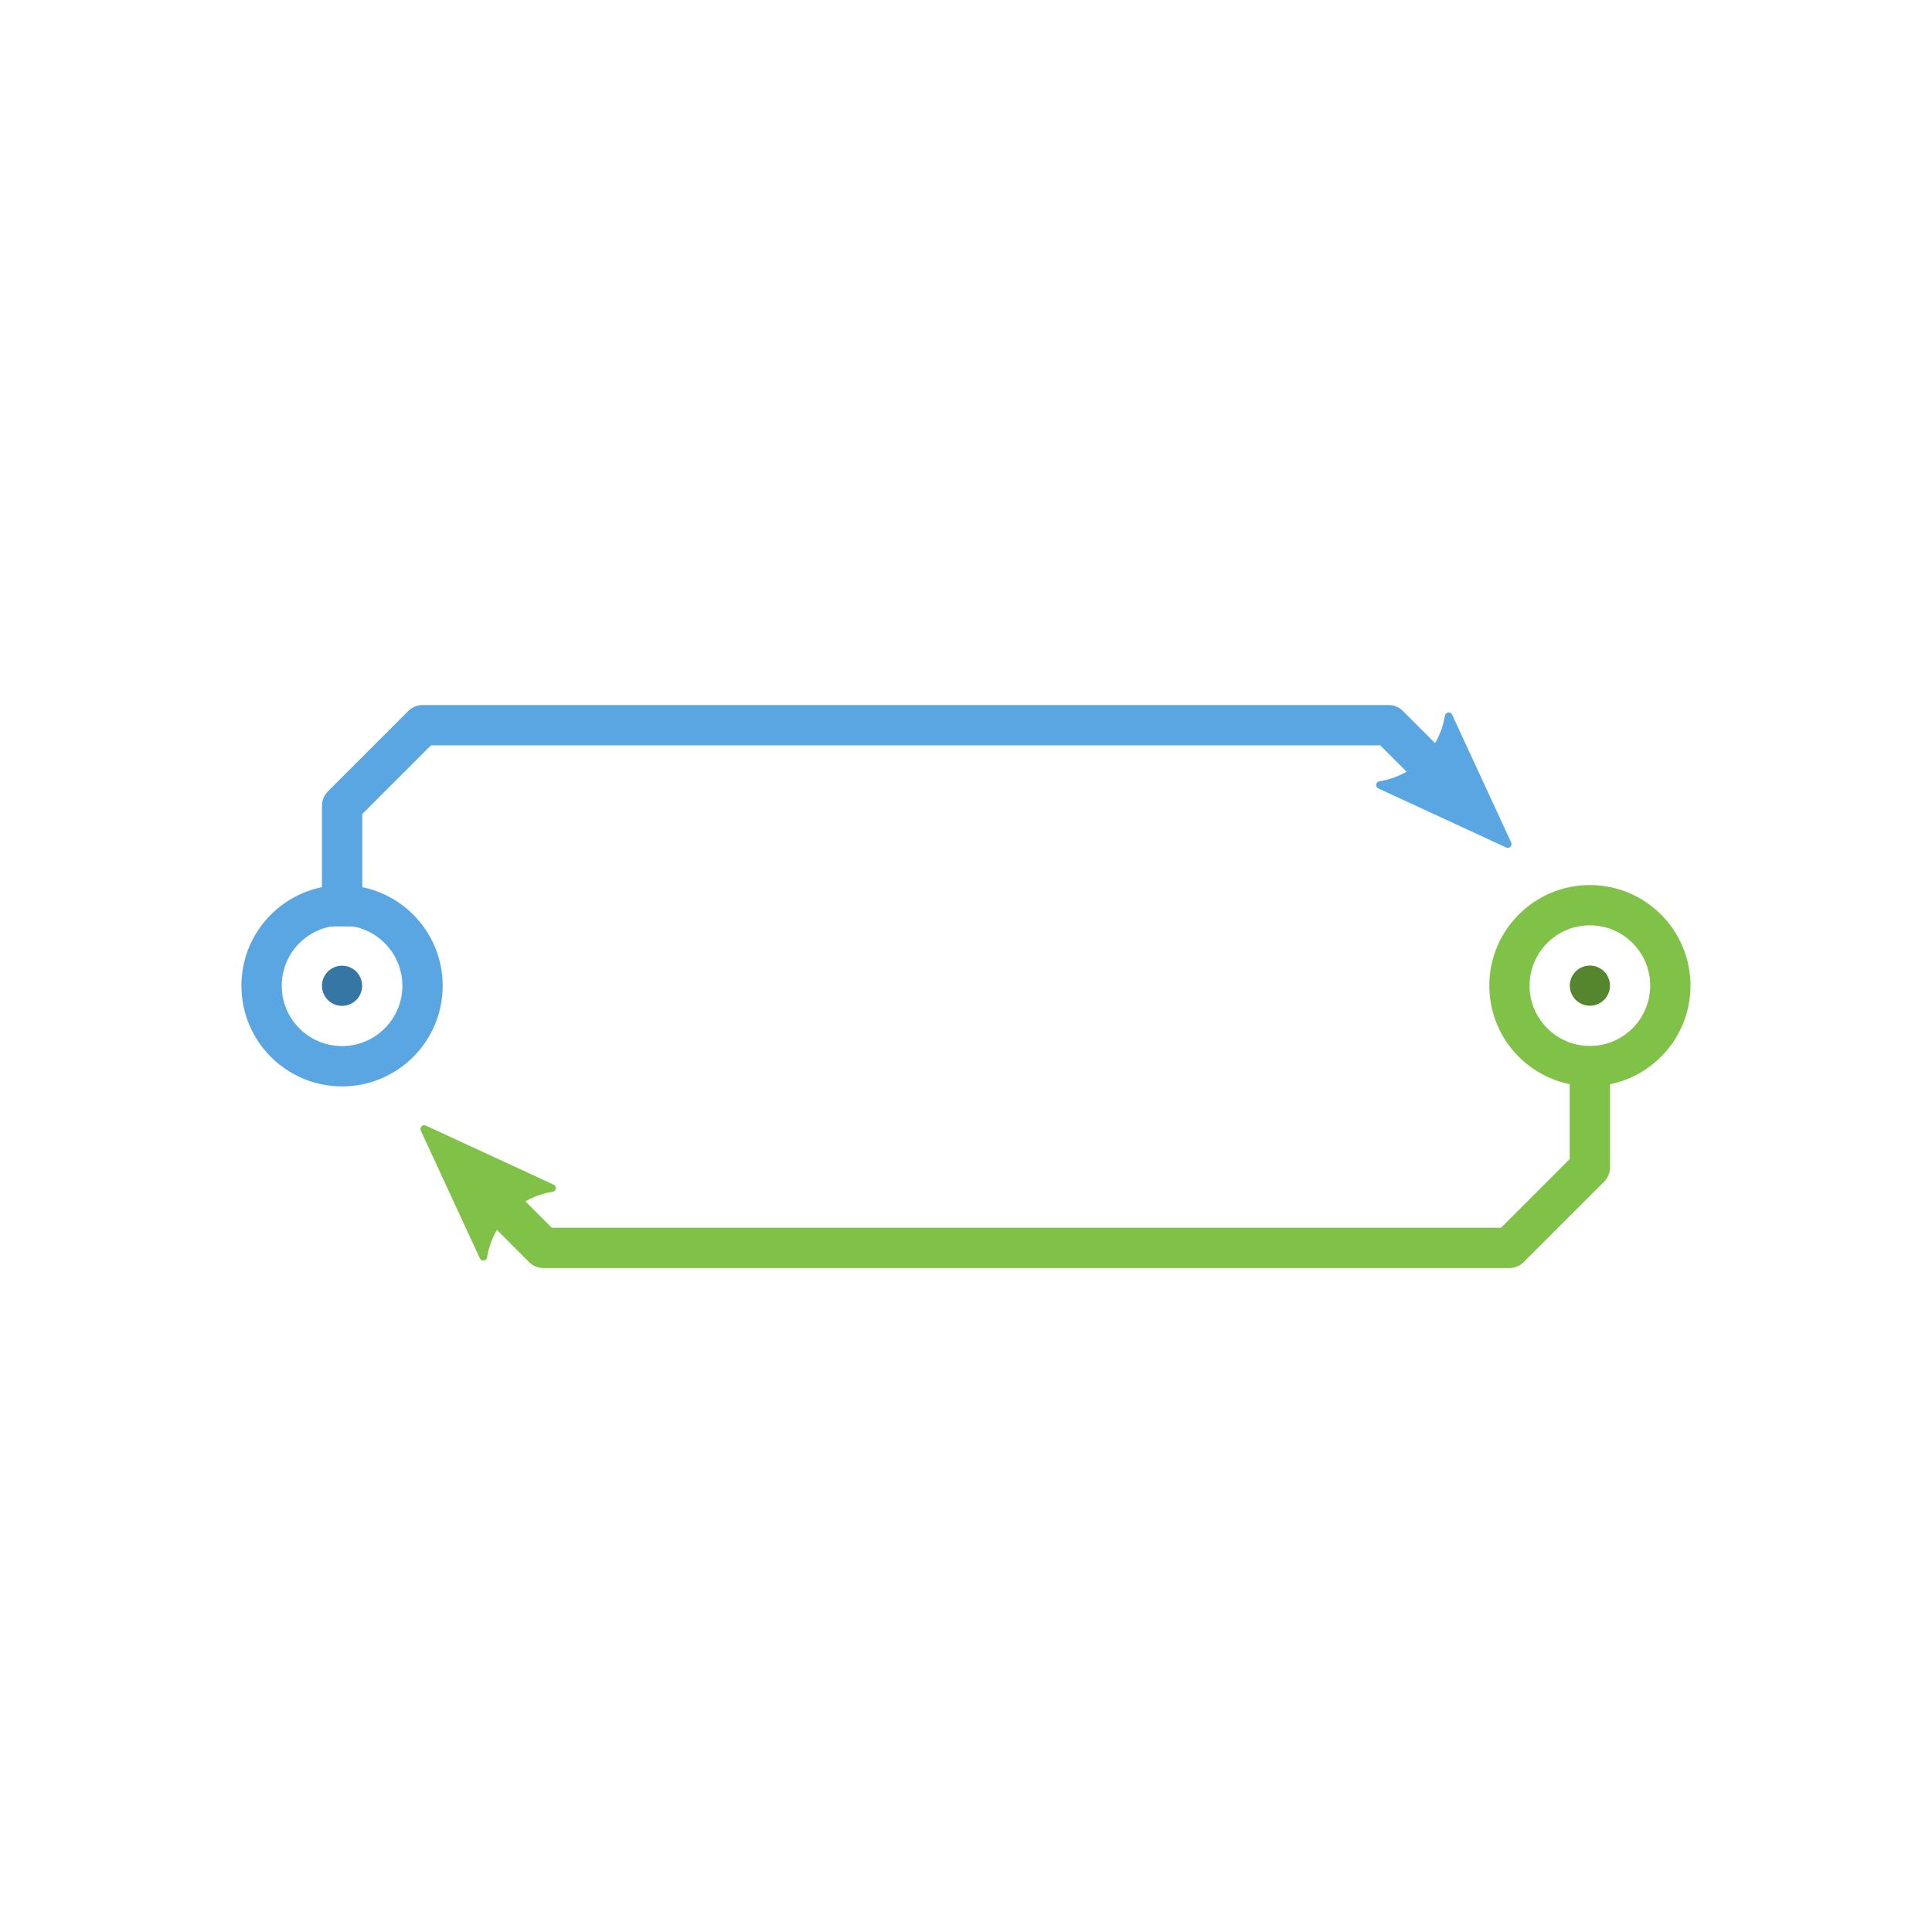
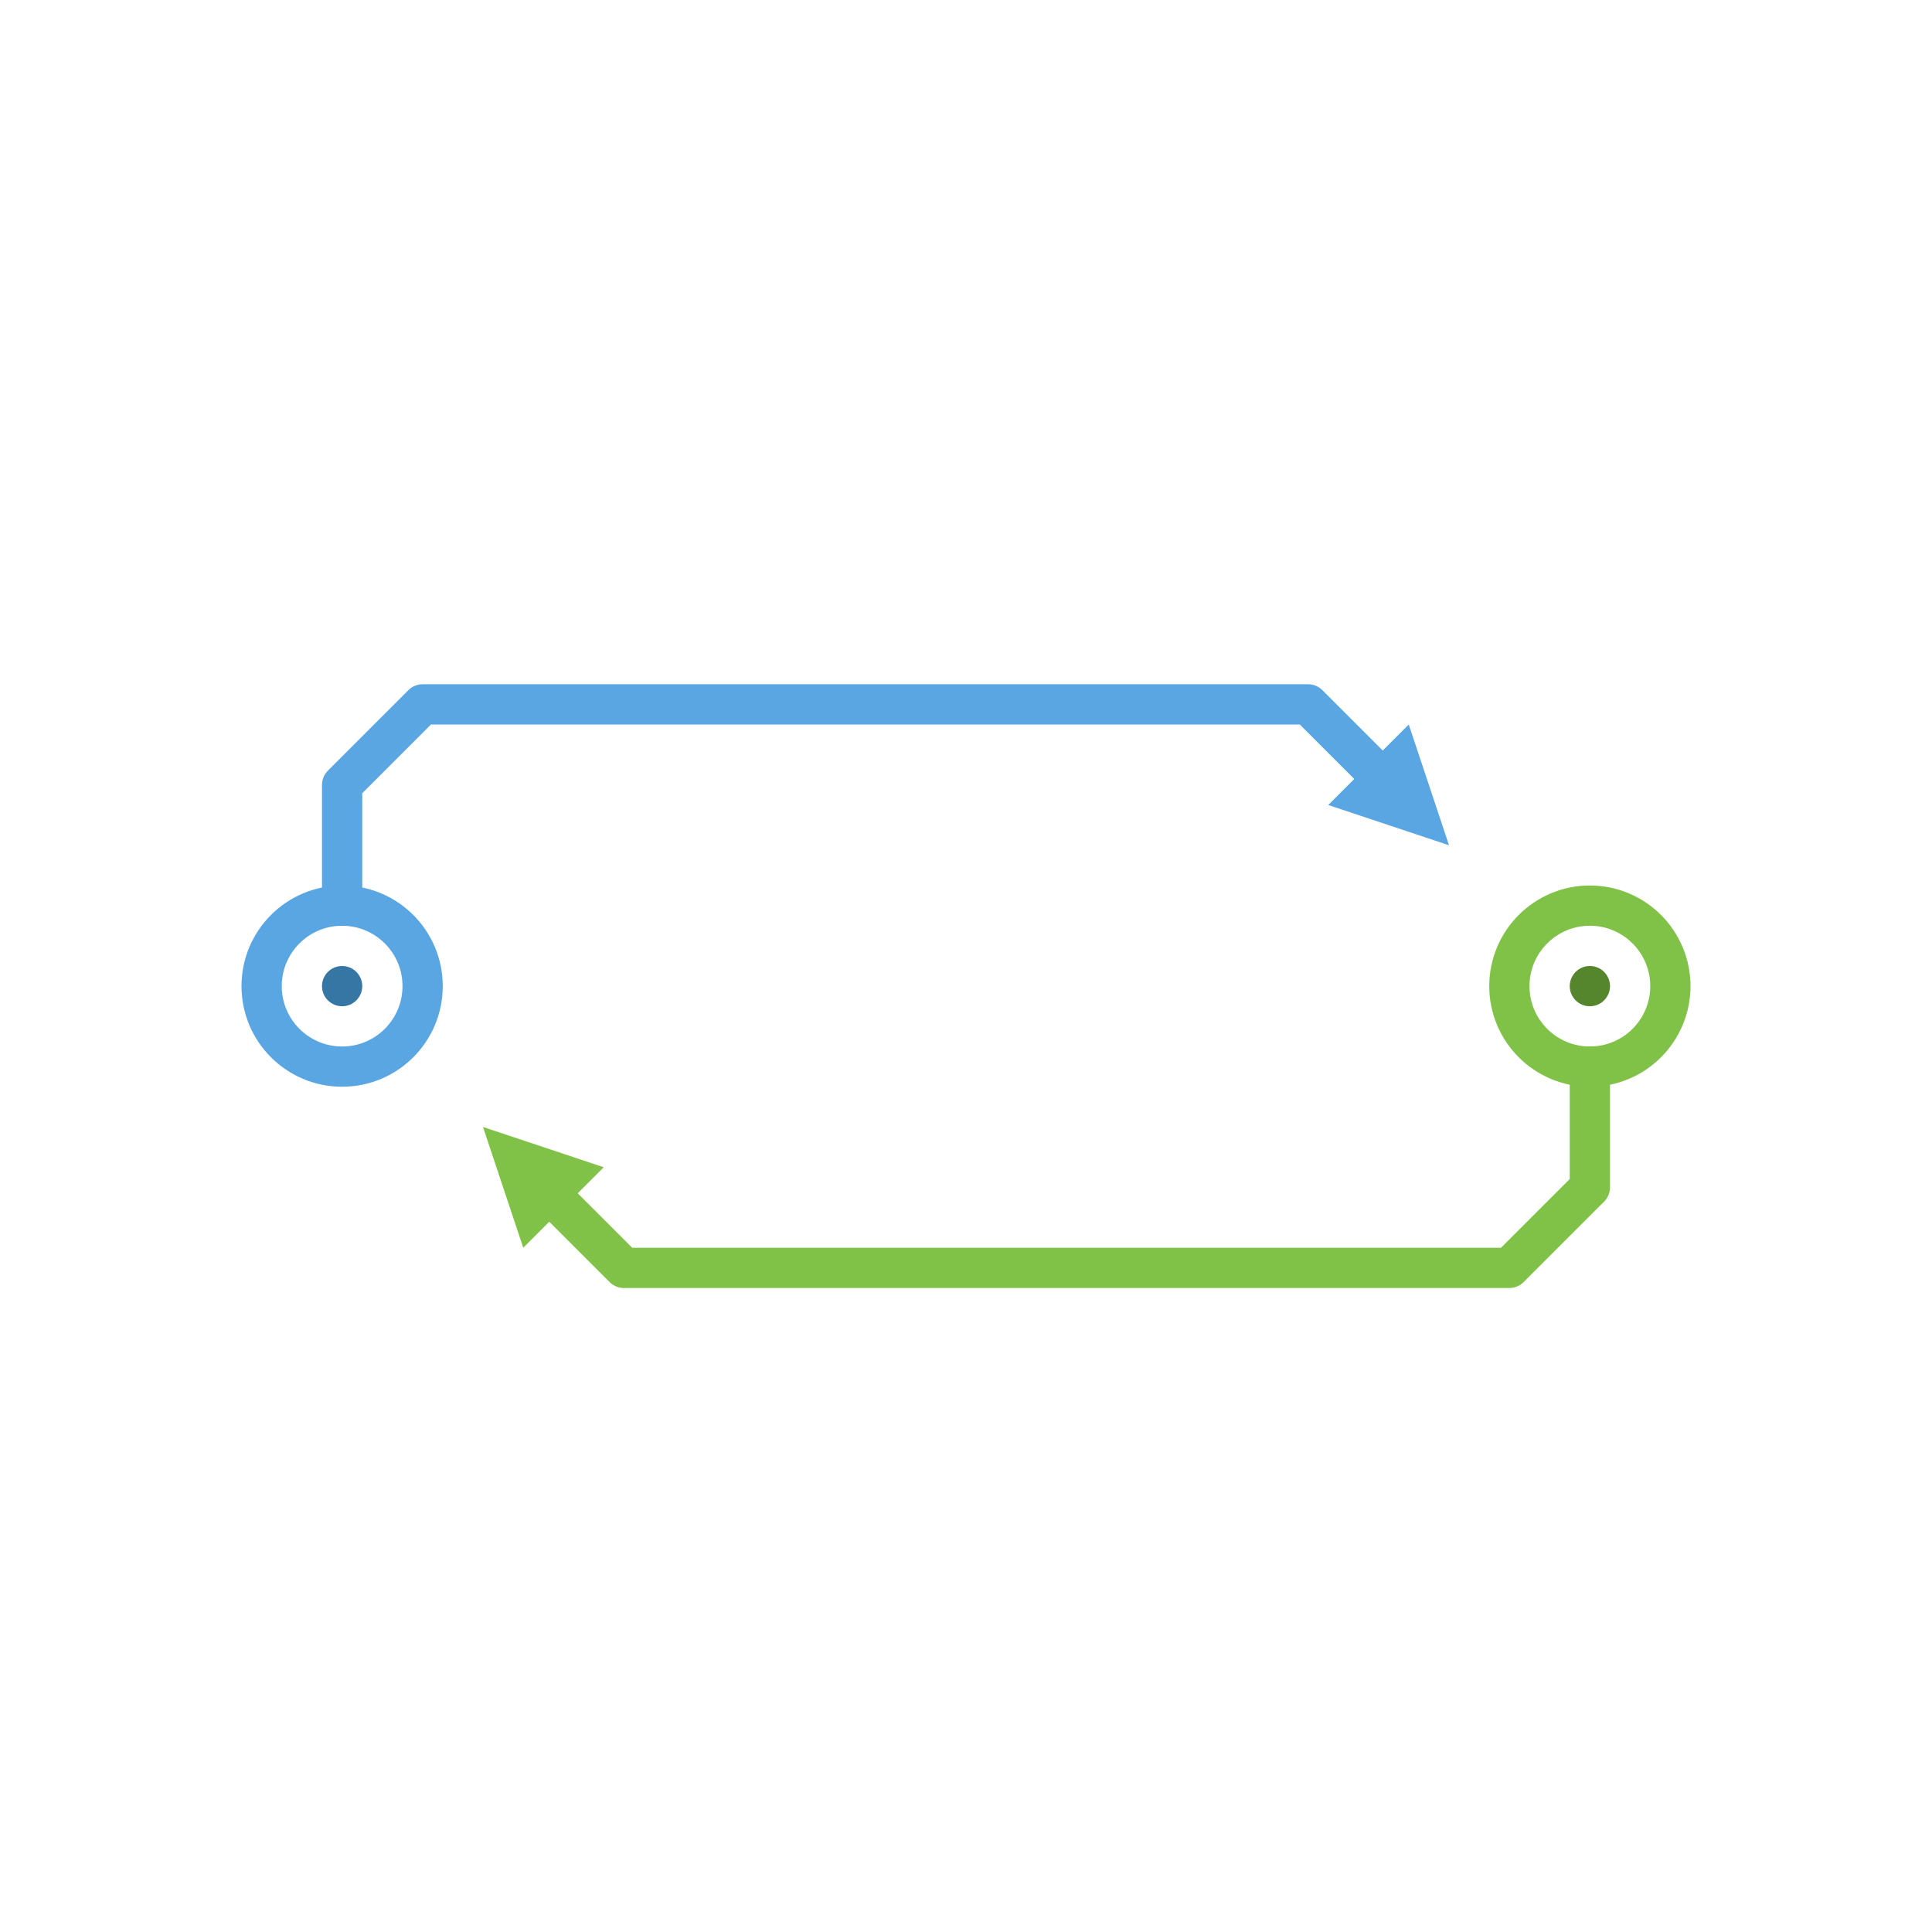
- <svg xmlns="http://www.w3.org/2000/svg" width="48" height="48" version="1.1" viewBox="0 0 12.7 12.7">
-   <defs>
-     <marker id="marker5654" style="overflow:visible" orient="auto">
-       <path transform="scale(.3) rotate(180) translate(-2.3)" d="m8.719 4.034-10.926-4.018 10.926-4.018c-1.746 2.372-1.735 5.617-6e-7 8.035z" style="fill-rule:evenodd;fill:#80c247;stroke-linejoin:round;stroke-width:.625;stroke:#80c247" />
-     </marker>
-     <marker id="marker5504" style="overflow:visible" orient="auto">
-       <path transform="scale(.3) rotate(180) translate(-2.3)" d="m8.719 4.034-10.926-4.018 10.926-4.018c-1.746 2.372-1.735 5.617-6e-7 8.035z" style="fill-rule:evenodd;fill:#59a6e3;stroke-linejoin:round;stroke-width:.625;stroke:#59a6e3" />
-     </marker>
-   </defs>
-   <path d="m2.249 6.09v-0.794l0.529-0.529h6.35l0.529 0.529" style="fill:none;marker-end:url(#marker5504);stroke-linejoin:round;stroke-width:.265;stroke:#59a6e3" />
-   <path d="m10.451 6.88v0.794l-0.529 0.529h-6.35l-0.529-0.529" style="fill:none;marker-end:url(#marker5654);stroke-linejoin:round;stroke-width:.265;stroke:#80c247" />
-   <g transform="matrix(.8 0 0 .79999 9.816 -221.59)" style="stroke-width:1.25">
-     <circle cx=".794" cy="285.09" r=".661" style="fill:none;paint-order:normal;stroke-dashoffset:9;stroke-linecap:round;stroke-linejoin:round;stroke-width:.331;stroke:#80c247" />
-     <circle cx=".794" cy="285.09" r=".165" style="fill:#55852c;paint-order:normal" />
-   </g>
-   <g transform="translate(1.5875 -278.48)">
-     <circle cx=".661" cy="284.96" r=".529" style="fill:none;paint-order:normal;stroke-dashoffset:9;stroke-linecap:round;stroke-linejoin:round;stroke-width:.265;stroke:#59a6e3" />
-     <circle cx=".661" cy="284.96" r=".132" style="fill:#3676a4;paint-order:normal" />
-   </g>
+ <svg xmlns="http://www.w3.org/2000/svg" width="48" height="48" version="1.1" viewBox="0 0 48 48">
+   <circle cx="8.5" cy="24.5" r="2" style="fill:none;stroke:#59a6e3" />
+   <circle cx="8.5" cy="24.5" r=".5" style="fill:#3676a4" />
+   <circle cx="39.5" cy="24.5" r="2" style="fill:none;stroke:#80c247" />
+   <circle cx="39.5" cy="24.5" r=".5" style="fill:#55852c" />
+   <path d="m13.5 29.5 2 2h22l2-2v-3.5" style="fill:none;marker-start:;stroke-linejoin:round;stroke:#80c247" />
+   <path d="m34.5 19.5-2-2h-22l-2 2v3.5" style="fill:none;marker-start:;stroke-linejoin:round;stroke:#59a6e3" />
+   <path d="m12 28 1 3 2-2z" style="fill:#80c247" />
+   <path d="m36 21-1-3-2 2z" style="fill:#59a6e3" />
</svg>
